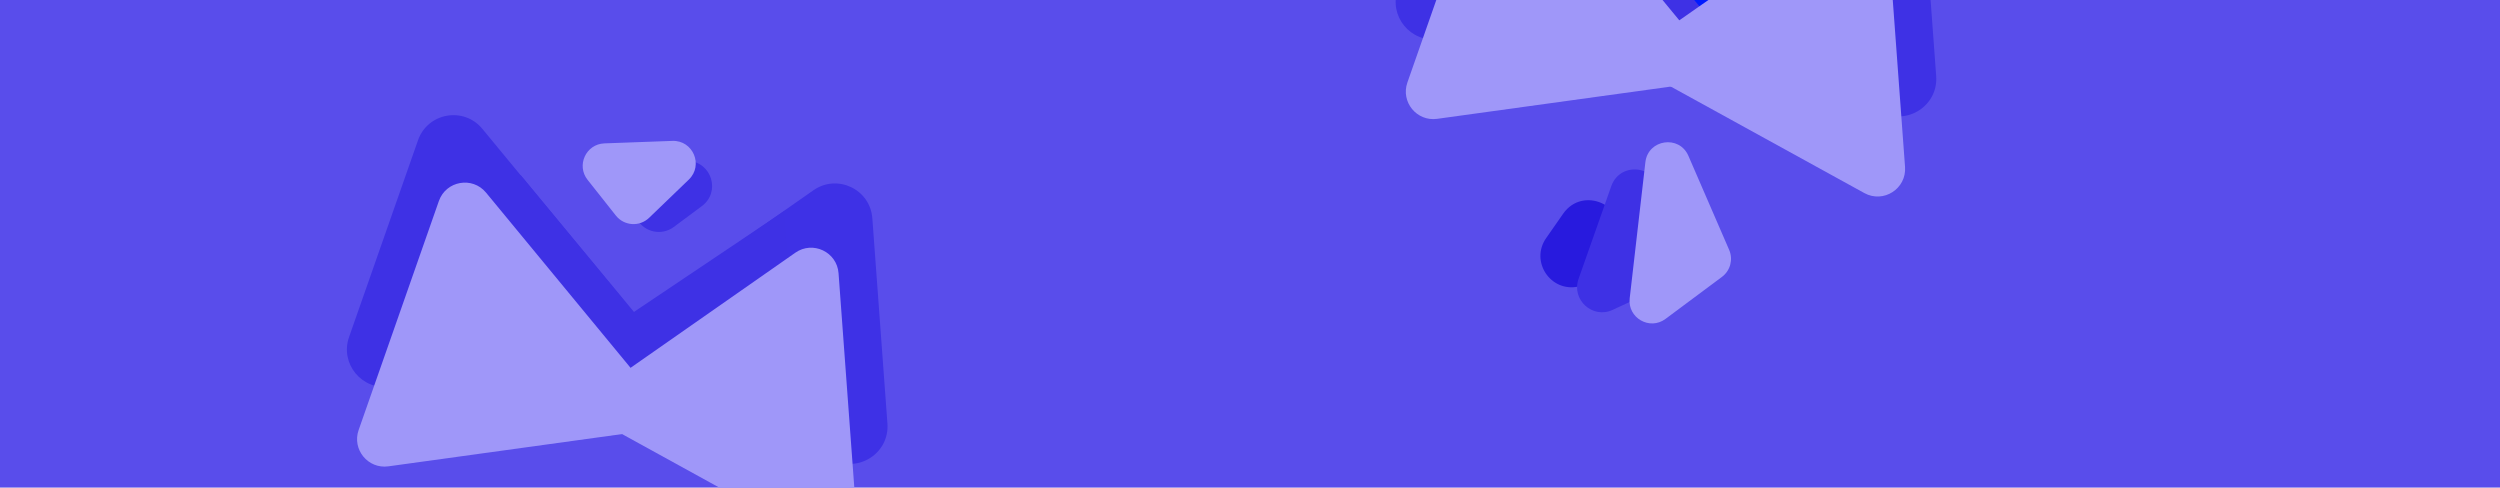
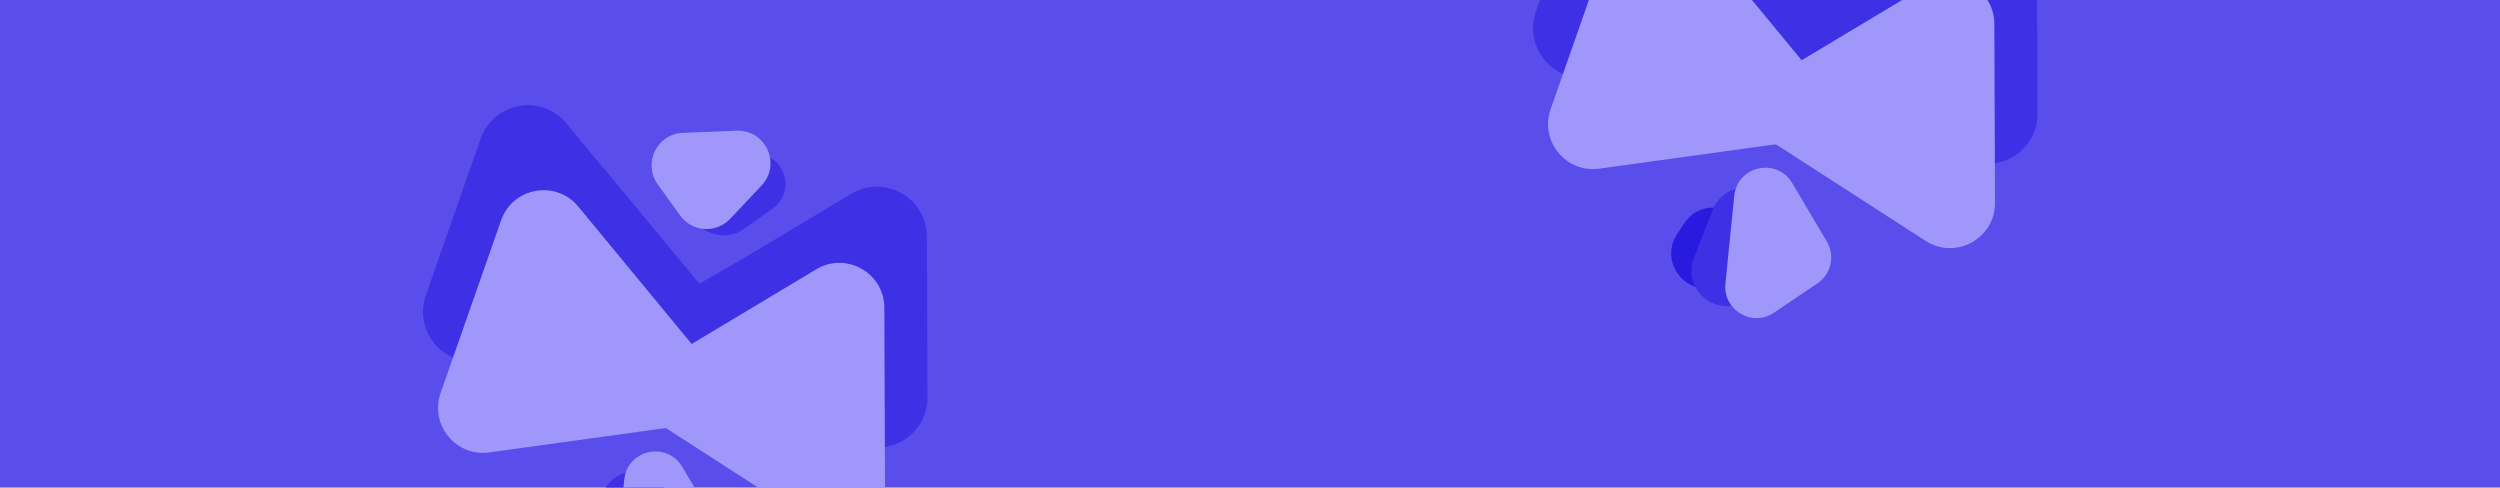
<svg xmlns="http://www.w3.org/2000/svg" width="2000" height="390" viewBox="0 0 2000 390" fill="none">
  <g clip-path="url(#clip0)">
    <rect width="2000" height="390" fill="#594DEB" />
-     <rect width="2000" height="310" fill="#594DEB" />
-     <path d="M1489.77 -125.8C1508.84 -139.123 1535.16 -126.608 1536.87 -103.406L1548.95 60.866C1550.69 84.606 1525.42 100.825 1504.56 89.35L1366.26 13.254C1346.79 2.538 1345.32 -24.895 1363.54 -37.624L1489.77 -125.8Z" fill="#3E31E5" />
-     <path d="M1466.15 -109L1478.51 52.462C1479.59 66.592 1464.68 76.372 1452.15 69.749L1337.63 9.208C1325.59 2.844 1324.7 -14.064 1336.01 -21.651L1466.15 -109Z" fill="url(#paint0_linear)" />
-     <path d="M1173.4 -165.783C1181.13 -187.836 1209.99 -192.979 1224.86 -174.953L1335.8 -40.458C1350.74 -22.344 1340.02 5.139 1316.76 8.35L1150.66 31.282C1128.43 34.351 1110.82 12.822 1118.24 -8.356L1173.4 -165.783Z" fill="#3E31E5" />
-     <path d="M1255.5 -138L1378 10H1160L1255.5 -138Z" fill="#001AFF" />
-     <path d="M1258 -117L1382 32H1164L1258 -117Z" fill="#3E31E5" />
-     <path d="M1190.1 -117.174C1195.76 -133.347 1216.93 -137.118 1227.83 -123.899L1356.92 32.597C1367.88 45.881 1360.02 66.035 1342.96 68.39L1149.68 95.074C1133.38 97.324 1120.47 81.536 1125.91 66.005L1190.1 -117.174Z" fill="#9F97F9" />
-     <path d="M1250.51 170.981C1266.18 148.503 1301.38 163.974 1295.42 190.718L1291.52 208.231C1289.38 217.829 1281.81 225.281 1272.18 227.273L1262.47 229.281C1240.34 233.861 1223.97 209.046 1236.9 190.502L1250.51 170.981Z" fill="#281ADE" />
-     <path d="M1289.03 148.909C1296.15 128.735 1325.71 132.321 1327.8 153.612L1333.62 212.9C1334.45 221.348 1329.85 229.399 1322.16 232.983L1290.15 247.896C1274.09 255.38 1256.95 239.822 1262.84 223.111L1289.03 148.909Z" fill="#3E31E5" />
-     <path d="M1316.31 129.734C1318.42 111.439 1343.39 107.74 1350.71 124.637L1383.33 199.918C1386.65 207.583 1384.26 216.525 1377.56 221.514L1332.4 255.139C1319.75 264.556 1301.96 254.308 1303.76 238.641L1316.31 129.734Z" fill="#9F97F9" />
-     <path d="M1475.3 -75.853C1489.28 -85.623 1508.58 -76.446 1509.84 -59.431L1524.03 133.568C1525.31 150.977 1506.77 162.872 1491.48 154.457L1328.99 65.053C1314.71 57.195 1313.64 37.077 1327 27.742L1475.3 -75.853Z" fill="#9F97F9" />
-     <path d="M650.768 152.2C669.84 138.877 696.161 151.392 697.867 174.594L709.946 338.866C711.692 362.606 686.42 378.825 665.565 367.35L527.262 291.254C507.788 280.538 506.322 253.105 524.544 240.376L650.768 152.2Z" fill="#3E31E6" />
-     <path d="M627.153 169L639.51 330.462C640.591 344.592 625.678 354.372 613.15 347.749L498.626 287.208C486.589 280.844 485.702 263.936 497.007 256.349L627.153 169Z" fill="#3E31E5" />
-     <path d="M334.404 112.217C342.132 90.164 370.99 85.021 385.859 103.047L496.802 237.542C511.744 255.656 501.023 283.139 477.762 286.35L311.658 309.282C289.429 312.351 271.822 290.822 279.243 269.644L334.404 112.217Z" fill="#3E31E5" />
-     <path d="M416.5 140L539 288H321L416.5 140Z" fill="#3E31E5" />
-     <path d="M419 161L543 310H325L419 161Z" fill="#3E31E5" />
-     <path d="M351.097 160.826C356.763 144.653 377.926 140.882 388.83 154.101L517.921 310.597C528.879 323.881 521.017 344.035 503.959 346.39L310.683 373.074C294.381 375.324 281.47 359.536 286.911 344.005L351.097 160.826Z" fill="#9F97F9" />
-     <path d="M499.236 157.457C491.328 143.816 501.577 126.817 517.332 127.442L550.454 128.756C569.298 129.504 576.73 153.526 561.601 164.785L538.994 181.609C529.407 188.744 515.744 185.934 509.751 175.595L499.236 157.457Z" fill="#3E31E5" />
-     <path d="M470.059 143.864C460.906 132.302 468.778 115.242 483.516 114.704L537.913 112.719C554.425 112.116 562.956 132.217 551.052 143.675L519.287 174.249C511.63 181.619 499.288 180.785 492.692 172.453L470.059 143.864Z" fill="#9F97F9" />
-     <path d="M477.312 407.734C479.419 389.439 504.387 385.74 511.709 402.637L544.331 477.918C547.653 485.583 545.264 494.525 538.564 499.514L493.395 533.139C480.745 542.556 462.96 532.308 464.765 516.641L477.312 407.734Z" fill="url(#paint1_linear)" />
-     <path d="M636.296 202.147C650.282 192.377 669.585 201.554 670.836 218.569L685.027 411.568C686.307 428.977 667.775 440.872 652.481 432.457L489.992 343.053C475.711 335.195 474.636 315.077 487.999 305.742L636.296 202.147Z" fill="#9F97F9" />
+     <g clip-path="url(#clip1)">
+       <path d="M680.945 155.072C707.552 139.125 741.397 158.218 741.509 189.238L741.97 317.946C742.084 349.684 706.962 368.907 680.29 351.704L576.631 284.848C551.725 268.785 552.327 232.16 577.747 216.924L680.945 155.072Z" fill="#3E31E5" />
+       <path d="M663.749 167.13L664.812 329.061C664.905 343.231 649.346 351.947 637.311 344.467L527.289 276.084C515.725 268.897 516.019 251.968 527.827 245.187L663.749 167.13Z" fill="#3E31E5" />
+       <path d="M384.539 110.956C394.842 81.552 433.32 74.695 453.146 98.73L541.403 205.723C561.325 229.875 547.031 266.518 516.016 270.8L383.877 289.043C354.238 293.135 330.763 264.429 340.657 236.192L384.539 110.956Z" fill="#3E31E5" />
+       <path d="M482.5 134L605 282H387L482.5 134Z" fill="#3E31E5" />
+       <path d="M450 157L574 306H356L450 157Z" fill="#461ABF" />
+       <path d="M400.885 176.26C410.158 149.797 444.788 143.625 462.631 165.257L601 333L391.39 361.939C364.714 365.622 343.587 339.786 352.492 314.372L400.885 176.26Z" fill="#9F97F9" />
+       <path d="M547.706 158.729C539.04 138.952 555.074 117.223 576.528 119.672L607.034 123.155C628.958 125.658 636.241 153.881 618.267 166.68V166.68L595.204 183.104C580.733 193.409 560.447 187.806 553.317 171.534L547.706 158.729Z" fill="#3E31E5" />
+       <path d="M526.168 147.442C514.088 130.627 525.551 107.126 546.239 106.294L589.313 104.561C612.593 103.625 625.258 131.424 609.275 148.376L584.123 175.054C572.908 186.949 553.628 185.665 544.089 172.388L526.168 147.442Z" fill="#9F97F9" />
+       <path d="M459.411 405.696C476.444 380.08 516.331 396.681 510.158 426.818L508.648 434.189C506.543 444.469 498.865 452.71 488.758 455.536L484.593 456.701C459.594 463.691 439.363 435.847 453.736 414.232L459.411 405.696Z" fill="#281ADE" />
+       <path d="M482.072 395.122C492.645 367.976 532.486 373.018 535.962 401.943L539.562 431.891C541.014 443.977 534.492 455.616 523.426 460.687L504.845 469.202C481.974 479.682 457.959 457.027 467.09 433.585L482.072 395.122Z" fill="#3E31E5" />
+       <path d="M499.393 383.693C501.806 359.681 533.475 352.687 545.776 373.45L573.487 420.224C580.233 431.61 576.936 446.282 565.967 453.687L531.196 477.162C513.636 489.018 490.214 475.023 492.332 453.942L499.393 383.693Z" fill="#9F97F9" />
+       <path d="M652.976 215.457C676.922 201.105 707.383 218.289 707.483 246.207L707.996 389.318C708.099 417.882 676.489 435.182 652.484 419.7L488.581 313.989L652.976 215.457Z" fill="#9F97F9" />
+     </g>
+     <g clip-path="url(#clip2)">
+       <path d="M1568.95 -71.928C1595.55 -87.875 1629.4 -68.782 1629.51 -37.762L1629.97 90.946C1630.08 122.684 1594.96 141.907 1568.29 124.704L1464.63 57.849C1439.72 41.785 1440.33 5.16 1465.75 -10.076L1568.95 -71.928Z" fill="#3E31E5" />
+       <path d="M1551.75 -59.87L1552.81 102.061C1552.91 116.231 1537.35 124.947 1525.31 117.467L1415.29 49.084C1403.72 41.897 1404.02 24.968 1415.83 18.187L1551.75 -59.87Z" fill="#3E31E5" />
+       <path d="M1272.54 -116.044C1282.84 -145.448 1321.32 -152.305 1341.15 -128.27L1429.4 -21.277C1449.33 2.875 1435.03 39.518 1404.02 43.8L1271.88 62.043C1242.24 66.135 1218.76 37.429 1228.66 9.192L1272.54 -116.044Z" fill="#3E31E5" />
+       <path d="M1370.5 -93L1493 55H1275L1370.5 -93Z" fill="#3E31E5" />
+       <path d="M1338 -70L1462 79H1244L1338 -70Z" fill="#461ABF" />
+       <path d="M1288.89 -50.74C1298.16 -77.203 1332.79 -83.375 1350.63 -61.743L1489 106L1279.39 134.939C1252.71 138.622 1231.59 112.786 1240.49 87.373L1288.89 -50.74Z" fill="#9F97F9" />
+       <path d="M1347.41 178.696C1364.44 153.08 1404.33 169.681 1398.16 199.818L1396.65 207.189C1394.54 217.469 1386.86 225.71 1376.76 228.536L1372.59 229.701C1347.59 236.691 1327.36 208.847 1341.74 187.232L1347.41 178.696Z" fill="#281ADE" />
+       <path d="M1370.07 168.122C1380.64 140.976 1420.49 146.018 1423.96 174.943L1427.56 204.891C1429.01 216.977 1422.49 228.616 1411.43 233.687L1392.85 242.202C1369.97 252.682 1345.96 230.027 1355.09 206.585L1370.07 168.122Z" fill="#3E31E5" />
+       <path d="M1387.39 156.693C1389.81 132.681 1421.48 125.687 1433.78 146.45L1461.49 193.224C1468.23 204.61 1464.94 219.282 1453.97 226.687L1419.2 250.162C1401.64 262.018 1378.21 248.023 1380.33 226.942L1387.39 156.693Z" fill="#9F97F9" />
+       <path d="M1540.98 -11.543C1564.92 -25.895 1595.38 -8.711 1595.48 19.207L1596 162.318C1596.1 190.882 1564.49 208.182 1540.48 192.7L1376.58 86.989L1540.98 -11.543Z" fill="#9F97F9" />
+     </g>
  </g>
  <defs>
-     <linearGradient id="paint0_linear" x1="1378.5" y1="-12" x2="1481" y2="-79.5" gradientUnits="userSpaceOnUse">
-       <stop offset="0.594" stop-color="#001AFF" />
-       <stop offset="1" stop-color="#001AFF" stop-opacity="0" />
-     </linearGradient>
-     <linearGradient id="paint1_linear" x1="505" y1="341" x2="505" y2="558" gradientUnits="userSpaceOnUse">
-       <stop stop-color="#2C33E9" />
-       <stop offset="1" stop-color="#5D2CE9" />
-     </linearGradient>
    <clipPath id="clip0">
      <rect width="2000" height="390" fill="white" />
    </clipPath>
+     <clipPath id="clip1">
+       <rect width="415" height="415" fill="white" transform="translate(333 75)" />
+     </clipPath>
+     <clipPath id="clip2">
+       <rect width="415" height="415" fill="white" transform="translate(1221 -152)" />
+     </clipPath>
  </defs>
</svg>
